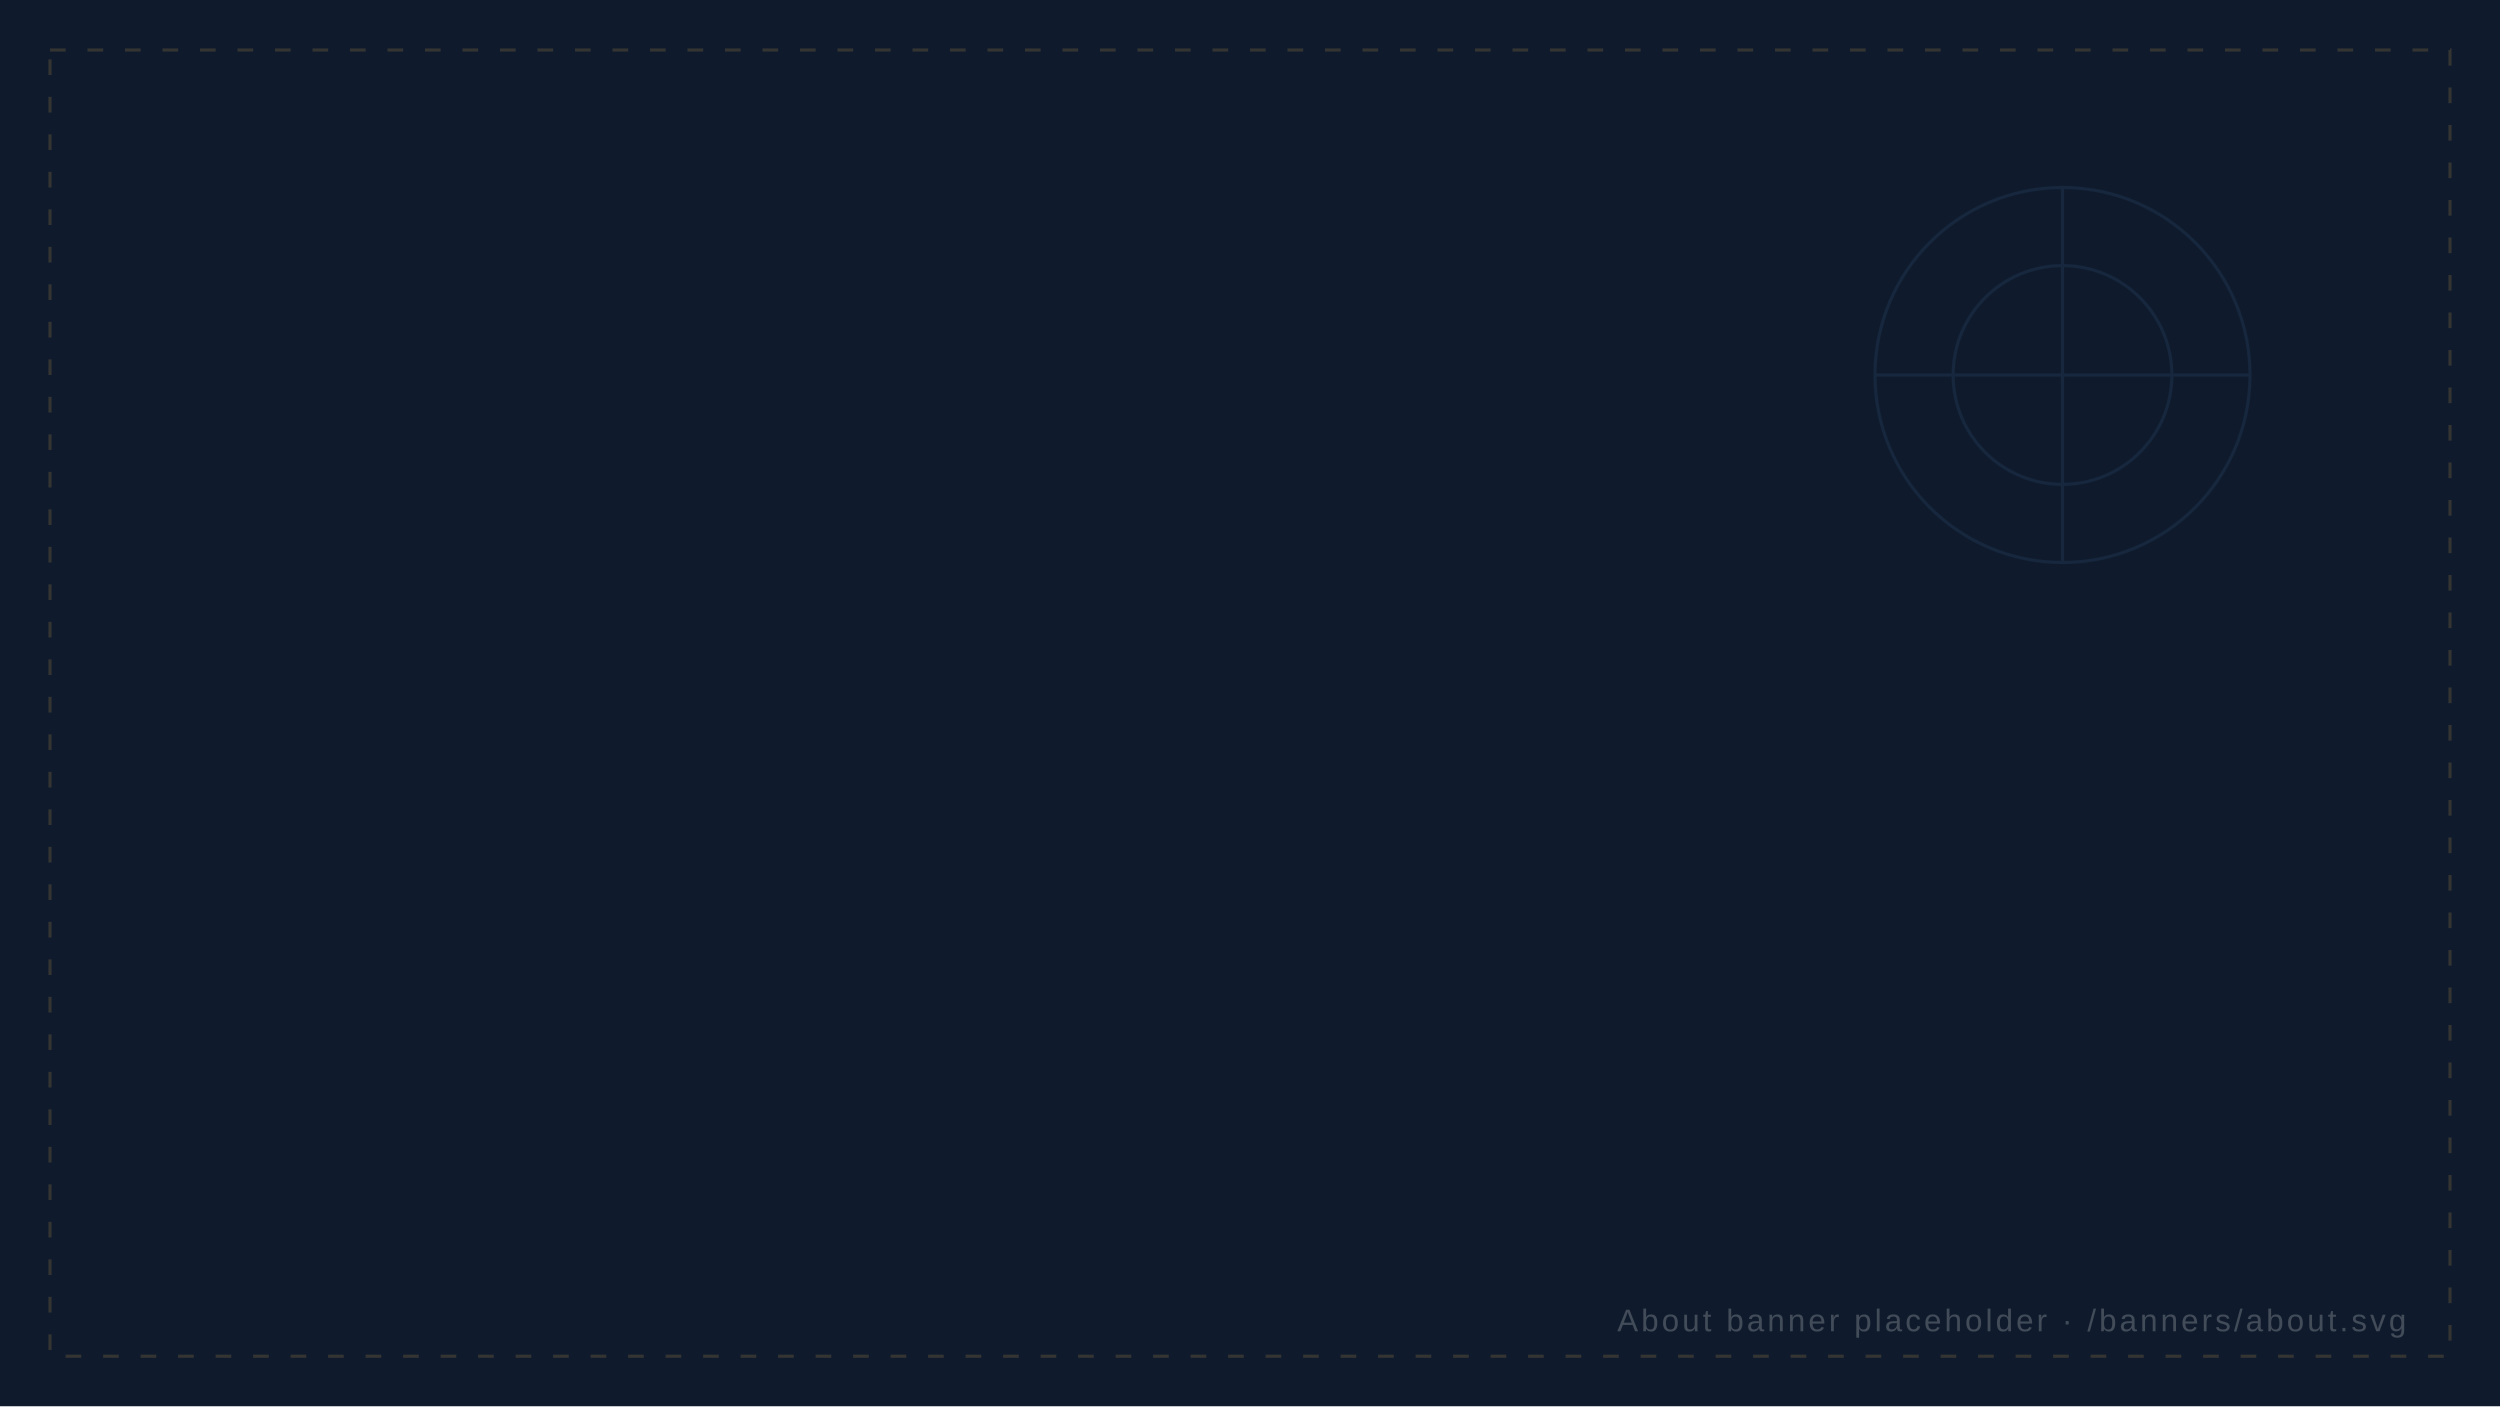
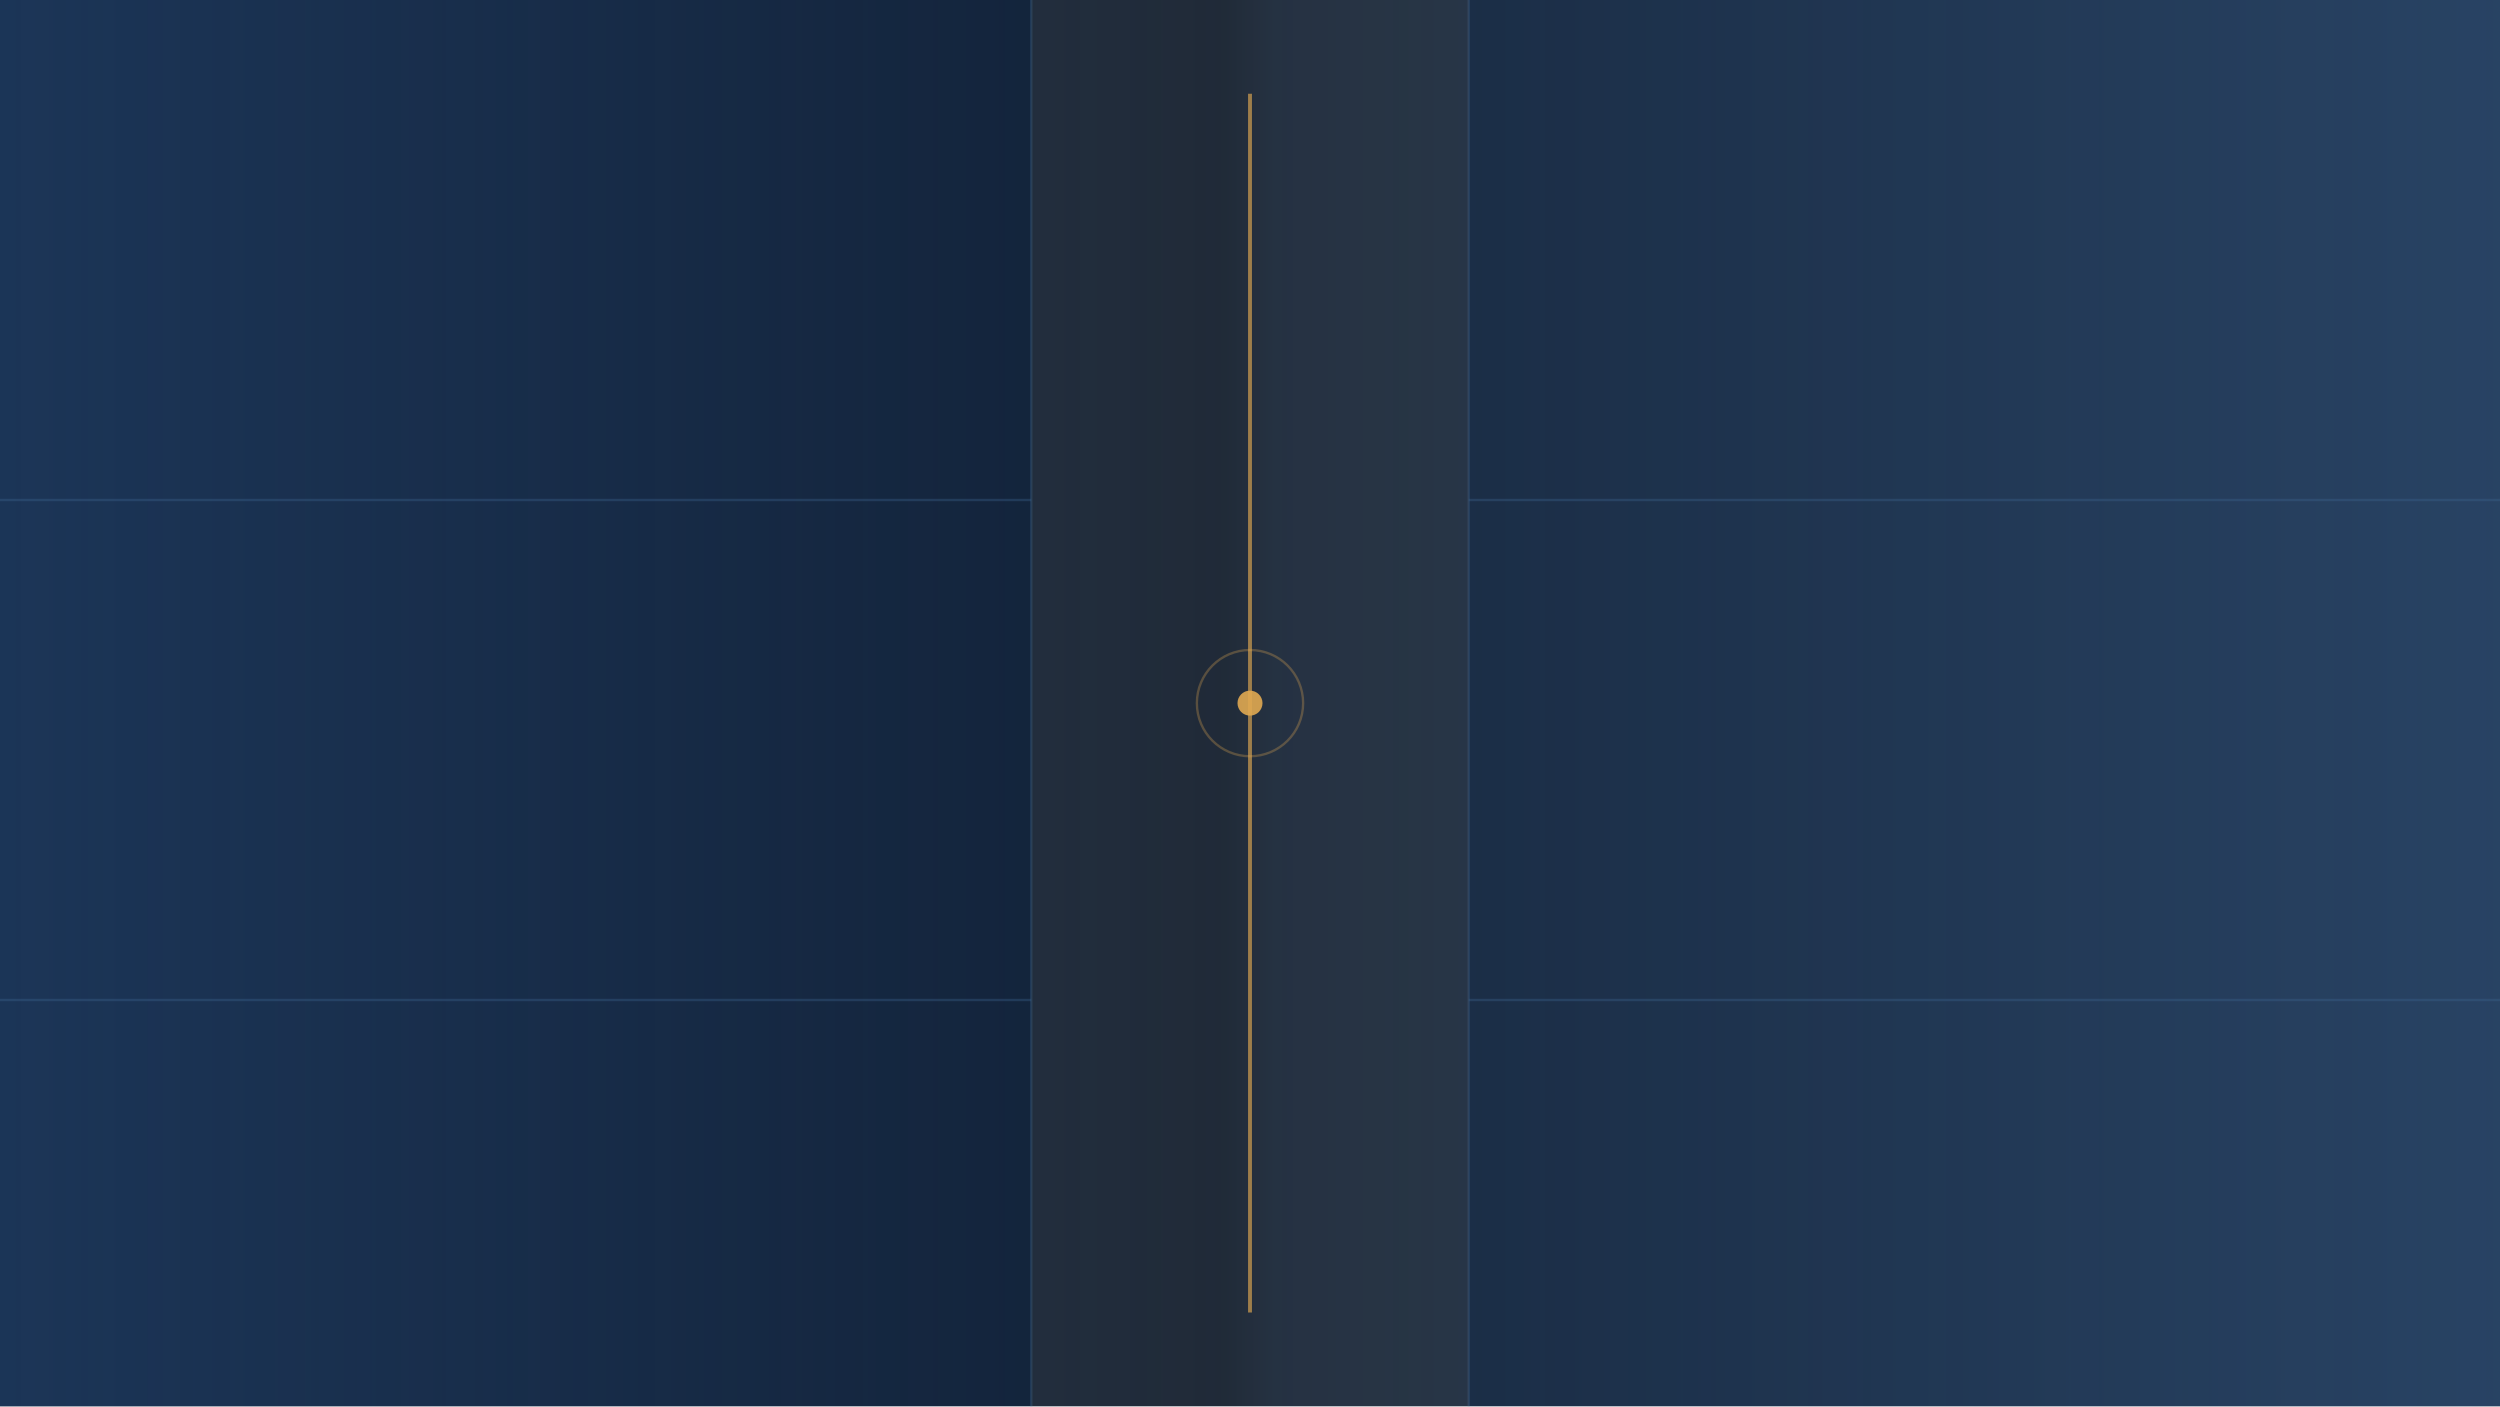
- <svg xmlns="http://www.w3.org/2000/svg" width="1600" height="900" viewBox="0 0 1600 900" role="img" aria-label="About banner placeholder">
+ <svg xmlns="http://www.w3.org/2000/svg" width="1600" height="900" viewBox="0 0 1600 900" role="img" aria-label="">
+   <defs>
+     <linearGradient id="bg1" x1="0" y1="0" x2="1" y2="0">
+       <stop offset="0%" stop-color="#1E3A5F" stop-opacity="0.85" />
+       <stop offset="49%" stop-color="#1E3A5F" stop-opacity="0.2" />
+       <stop offset="51%" stop-color="#3D6491" stop-opacity="0.2" />
+       <stop offset="100%" stop-color="#3D6491" stop-opacity="0.55" />
+     </linearGradient>
+   </defs>
  <rect width="1600" height="900" fill="#0F1B2D" />
-   <rect x="32" y="32" width="1536" height="836" fill="none" stroke="#E0A951" stroke-opacity="0.18" stroke-width="2" stroke-dasharray="10 14" />
-   <g opacity="0.16" fill="none" stroke="#3D6491" stroke-width="2">
-     <circle cx="1320" cy="240" r="120" />
-     <circle cx="1320" cy="240" r="70" />
-     <line x1="1200" y1="240" x2="1440" y2="240" />
-     <line x1="1320" y1="120" x2="1320" y2="360" />
+   <rect width="1600" height="900" fill="url(#bg1)" />
+   <g stroke="#3D6491" stroke-opacity="0.35" stroke-width="1.5" fill="none">
+     <path d="M0 640 H660 M940 640 H1600" />
+     <path d="M0 320 H660 M940 320 H1600" />
+     <path d="M660 0 V900 M940 0 V900" />
  </g>
-   <text x="1540" y="852" text-anchor="end" font-family="Arial, sans-serif" font-size="20" letter-spacing="2" fill="#F7F5F0" fill-opacity="0.22">About banner placeholder · /banners/about.svg</text>
+   <rect x="660" y="0" width="280" height="900" fill="#E0A951" opacity="0.07" />
+   <path d="M800 60 V840" stroke="#E0A951" stroke-width="2.5" opacity="0.65" />
+   <circle cx="800" cy="450" r="8" fill="#E0A951" opacity="0.9" />
+   <circle cx="800" cy="450" r="34" fill="none" stroke="#E0A951" stroke-opacity="0.3" stroke-width="1.5" />
</svg>
